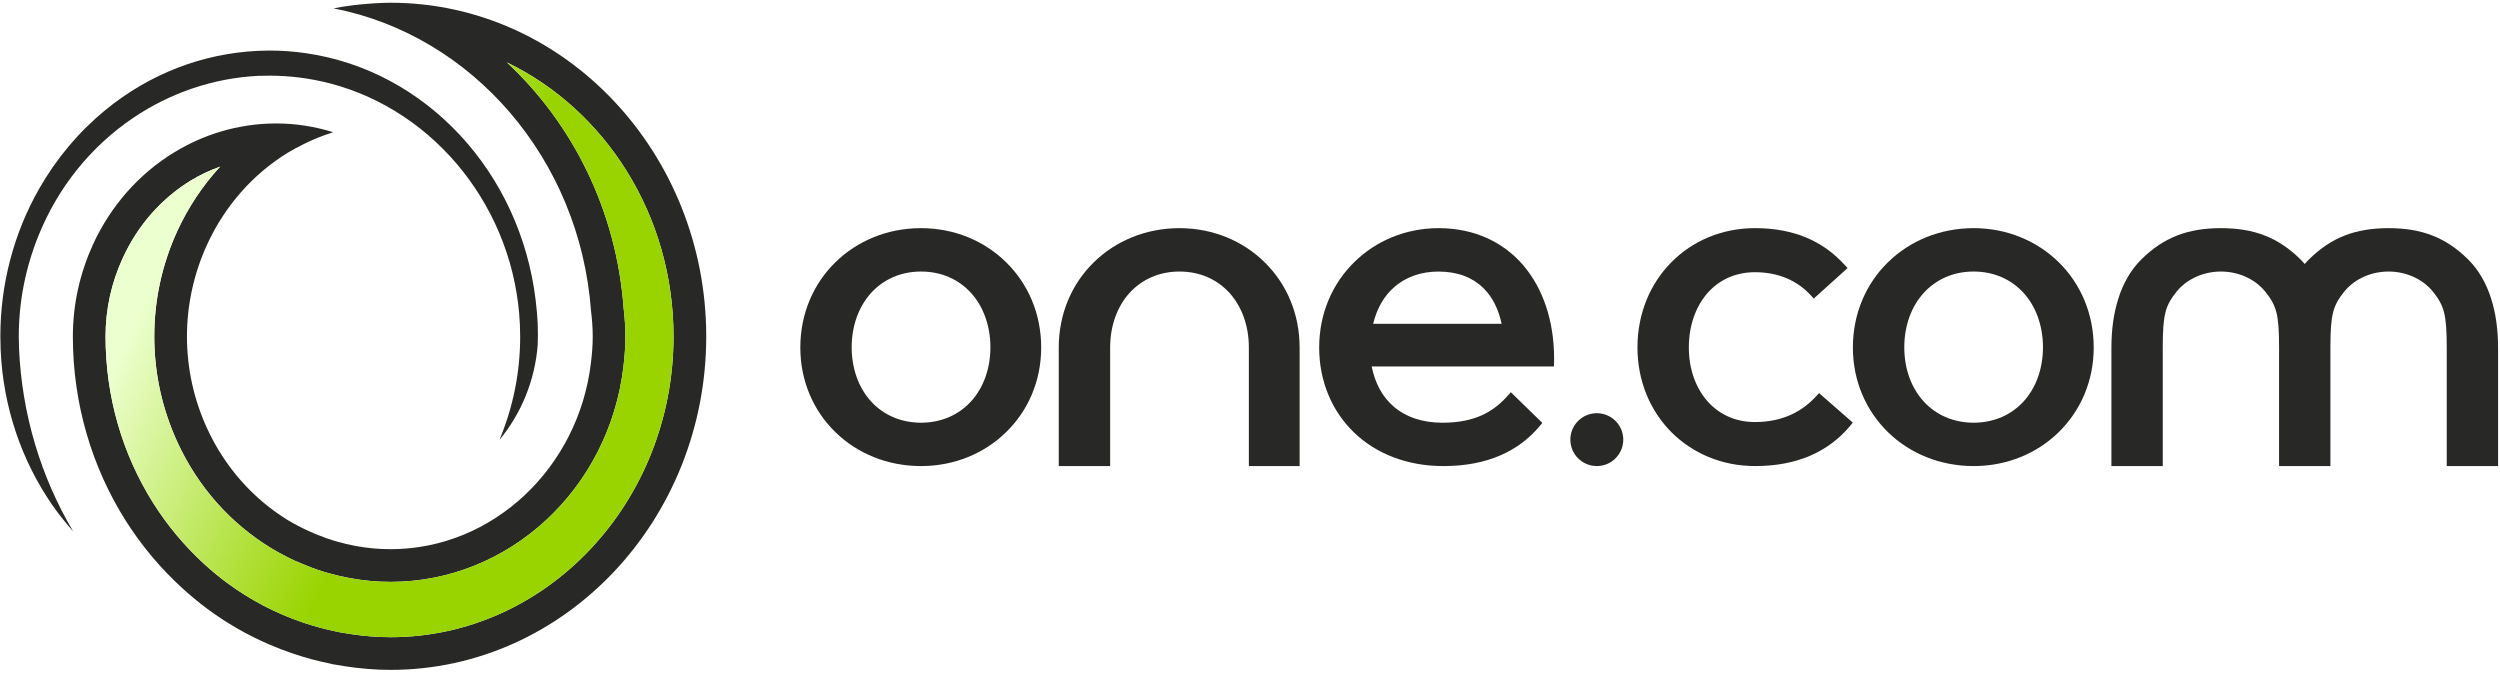
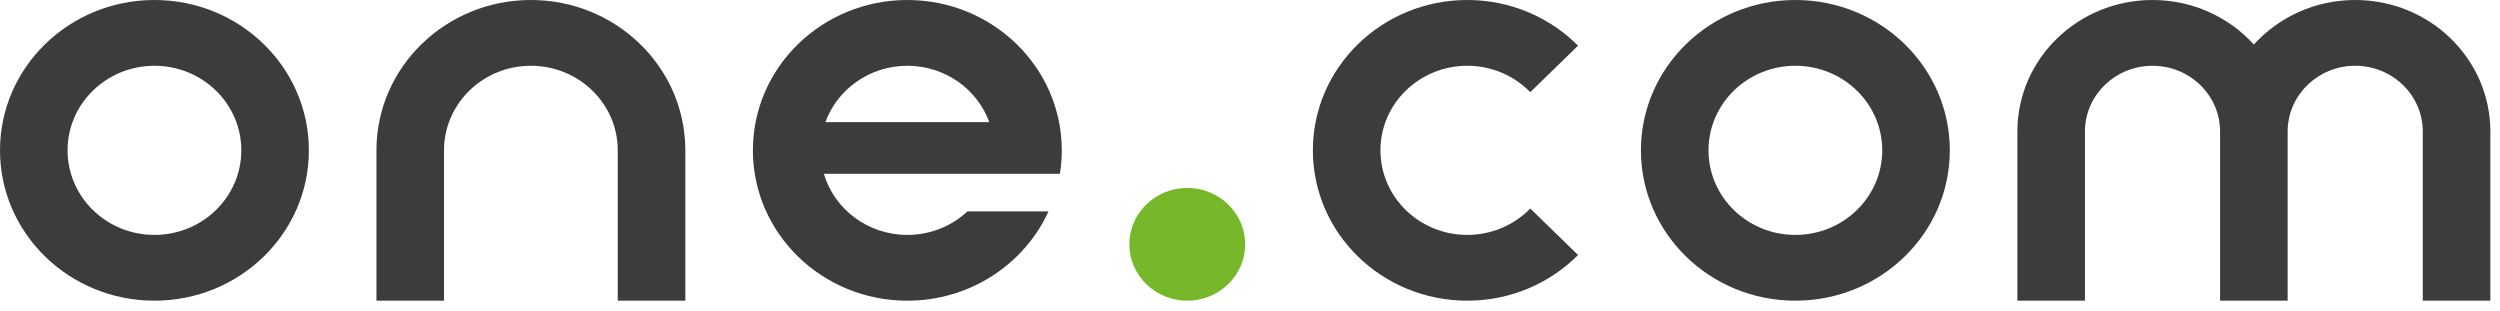
- <svg xmlns="http://www.w3.org/2000/svg" width="185px" height="50px" viewBox="0 0 185 50" version="1.1">
-   <defs>
-     <linearGradient x1="12.444%" y1="29.901%" x2="57.247%" y2="51.055%" id="linearGradient-1">
-       <stop stop-color="#ECFFCF" offset="0%" />
-       <stop stop-color="#E5FBBD" offset="8.2%" />
-       <stop stop-color="#AFDF36" offset="72.06%" />
-       <stop stop-color="#99D400" offset="100%" />
-     </linearGradient>
-   </defs>
-   <g id="Symbols" stroke="none" stroke-width="1" fill="none" fill-rule="evenodd">
-     <g id="NAV-Symbol">
-       <g id="One.com-Logo">
-         <path d="M106.46,16.883 C104.012,16.883 101.801,17.829 100.205,19.409 C98.602,20.984 97.619,23.197 97.619,25.714 C97.619,28.197 98.551,30.405 100.173,31.978 C101.791,33.555 104.098,34.489 106.802,34.489 C110.068,34.496 112.402,33.37 113.941,31.525 L114.133,31.295 L111.803,29.024 L111.575,29.277 C110.534,30.449 109.185,31.275 106.754,31.282 C105.24,31.282 104.023,30.854 103.124,30.081 C102.306,29.374 101.759,28.376 101.504,27.12 L114.994,27.12 L114.999,26.798 L115.004,26.543 C115.004,23.775 114.198,21.362 112.721,19.631 C111.245,17.907 109.085,16.883 106.46,16.883 Z M103.176,21.242 C104.017,20.512 105.123,20.095 106.46,20.095 C107.913,20.101 108.983,20.553 109.758,21.305 C110.451,21.976 110.893,22.899 111.12,23.962 L101.613,23.962 C101.887,22.832 102.419,21.9 103.176,21.242 Z" id="Shape" fill="#282827" />
-         <path d="M134.395,29.324 C133.405,30.4 131.988,31.231 129.864,31.231 C128.38,31.231 127.177,30.639 126.323,29.658 C125.472,28.672 124.974,27.294 124.974,25.714 C124.974,24.107 125.473,22.716 126.323,21.722 C127.176,20.739 128.38,20.144 129.864,20.144 C131.651,20.144 133.03,20.795 134.001,21.857 L134.216,22.095 L136.722,19.836 L136.499,19.598 C134.922,17.863 132.786,16.882 129.864,16.882 C127.415,16.882 125.241,17.828 123.679,19.41 C122.119,20.983 121.172,23.194 121.172,25.712 C121.172,28.205 122.118,30.404 123.679,31.977 C125.239,33.54 127.415,34.488 129.864,34.488 C132.988,34.495 135.315,33.42 136.902,31.524 L137.107,31.273 L134.61,29.088 L134.395,29.324 Z" id="Shape" fill="#282827" />
-         <path d="M146.049,16.883 C143.556,16.883 141.319,17.829 139.707,19.409 C138.097,20.984 137.113,23.197 137.113,25.714 C137.113,28.213 138.102,30.41 139.707,31.978 C141.319,33.551 143.556,34.489 146.049,34.489 C148.52,34.489 150.742,33.551 152.346,31.978 C153.951,30.411 154.935,28.213 154.935,25.714 C154.935,23.197 153.952,20.984 152.35,19.409 C150.742,17.829 148.52,16.883 146.049,16.883 Z M142.347,21.684 C143.247,20.694 144.514,20.094 146.049,20.094 C147.585,20.094 148.851,20.692 149.753,21.684 C150.653,22.68 151.18,24.092 151.18,25.714 C151.166,28.916 149.107,31.273 146.049,31.281 C142.992,31.273 140.929,28.916 140.917,25.714 C140.917,24.092 141.445,22.68 142.347,21.684 Z" id="Shape" fill="#282827" />
-         <path d="M68.156,16.883 C65.662,16.883 63.428,17.829 61.818,19.409 C60.206,20.984 59.224,23.197 59.224,25.714 C59.224,28.213 60.207,30.41 61.818,31.978 C63.428,33.551 65.662,34.489 68.156,34.489 C70.625,34.489 72.852,33.551 74.454,31.978 C76.063,30.411 77.048,28.213 77.048,25.714 C77.048,23.197 76.063,20.984 74.454,19.409 C72.852,17.829 70.625,16.883 68.156,16.883 Z M64.454,21.684 C65.355,20.694 66.624,20.094 68.156,20.094 C69.698,20.094 70.962,20.692 71.864,21.684 C72.759,22.68 73.29,24.092 73.29,25.714 C73.275,28.916 71.214,31.273 68.156,31.281 C65.101,31.273 63.039,28.916 63.023,25.714 C63.023,24.092 63.556,22.68 64.454,21.684 Z" id="Shape" fill="#282827" />
-         <path d="M93.584,19.409 C91.979,17.829 89.751,16.883 87.283,16.883 C84.789,16.883 82.554,17.829 80.942,19.409 C79.331,20.984 78.348,23.197 78.348,25.714 L78.348,34.488 L82.151,34.488 L82.151,25.714 C82.151,24.092 82.68,22.68 83.579,21.684 C84.478,20.694 85.748,20.094 87.283,20.094 C88.822,20.094 90.087,20.692 90.991,21.684 C91.883,22.68 92.416,24.092 92.416,25.714 L92.416,34.488 L96.172,34.488 L96.172,25.714 C96.172,23.196 95.19,20.984 93.584,19.409 Z" id="Shape" fill="#282827" />
-         <path d="M182.617,19.175 C181.009,17.596 179.246,16.883 176.752,16.883 C174.258,16.883 172.497,17.596 170.887,19.175 C170.768,19.289 170.658,19.411 170.548,19.536 C170.442,19.411 170.333,19.289 170.214,19.175 C168.606,17.596 166.842,16.883 164.348,16.883 C161.855,16.883 160.092,17.596 158.48,19.175 C156.869,20.754 156.244,23.196 156.244,25.714 L156.244,34.488 L160.045,34.488 L160.045,25.714 C160.045,23.236 160.238,22.617 161.079,21.564 C161.657,20.844 162.814,20.094 164.348,20.094 C165.882,20.094 167.04,20.843 167.616,21.564 C168.459,22.617 168.651,23.236 168.651,25.714 L168.651,34.488 L172.451,34.488 L172.451,25.714 C172.451,23.236 172.645,22.617 173.485,21.564 C174.063,20.844 175.219,20.094 176.753,20.094 C178.288,20.094 179.448,20.843 180.024,21.564 C180.863,22.617 181.058,23.236 181.058,25.714 L181.058,34.488 L184.858,34.488 L184.858,25.714 C184.857,23.196 184.233,20.754 182.617,19.175 Z" id="Shape" fill="#282827" />
-         <ellipse id="Oval" fill="#282827" cx="118.164" cy="32.533" rx="1.958" ry="1.956" />
-         <g id="Swirl">
-           <path d="M1.39,24.899 C1.39,22.343 1.881,19.828 2.852,17.428 C4.298,13.855 6.715,10.851 9.845,8.73 C12.619,6.854 15.828,5.772 19.124,5.612 L19.956,5.599 C21.442,5.599 22.938,5.79 24.411,6.169 C32.313,8.227 38.097,15.56 38.472,24.014 L38.493,24.905 C38.493,27.589 37.956,30.18 36.958,32.553 C38.59,30.582 39.589,28.127 39.791,25.516 C39.796,25.406 39.806,24.773 39.806,24.773 L39.79,23.933 C39.763,23.413 39.715,22.86 39.643,22.248 C38.515,12.744 31.521,5.215 22.636,3.936 C21.739,3.804 20.834,3.741 19.949,3.741 L19.075,3.763 C14.953,3.962 11.05,5.479 7.79,8.149 C5.822,9.765 4.175,11.728 2.893,13.975 C1.016,17.266 0.027,21.041 0.027,24.878 L0.048,25.887 C0.229,30.082 1.571,34.072 3.919,37.444 L3.92,37.444 C4.381,38.104 4.89,38.725 5.416,39.326 C2.998,35.248 1.618,30.613 1.408,25.783 L1.39,24.899 Z" id="Shape" fill="#282827" />
-           <path d="M28.9,0.203 C28.518,0.203 28.142,0.221 27.765,0.242 C27.611,0.252 27.453,0.261 27.299,0.274 C26.411,0.338 25.534,0.452 24.677,0.617 C34.979,2.62 42.9,11.789 43.731,22.967 C43.808,23.603 43.862,24.244 43.862,24.9 C43.862,25.559 43.808,26.205 43.731,26.836 C42.813,34.625 36.469,40.64 28.9,40.64 C28.006,40.64 27.13,40.553 26.284,40.396 C25.833,40.313 25.398,40.205 24.966,40.081 C24.859,40.057 24.758,40.024 24.653,39.993 C24.275,39.878 23.904,39.739 23.539,39.591 C23.308,39.498 23.079,39.405 22.851,39.3 C22.329,39.065 21.821,38.799 21.332,38.508 C18.733,36.924 16.635,34.556 15.328,31.709 C14.382,29.65 13.835,27.343 13.835,24.899 C13.835,22.463 14.382,20.156 15.328,18.091 C16.635,15.239 18.733,12.865 21.331,11.28 C21.689,11.063 22.064,10.866 22.444,10.679 C22.527,10.637 22.609,10.592 22.692,10.555 C23.252,10.288 23.831,10.054 24.424,9.864 L24.653,9.784 C23.317,9.365 21.907,9.136 20.455,9.136 L20.297,9.136 C17.592,9.164 15.065,9.948 12.886,11.278 C10.282,12.864 8.189,15.238 6.883,18.089 C5.938,20.155 5.392,22.462 5.392,24.898 C5.392,29.927 6.829,34.614 9.301,38.527 C10.476,40.384 11.884,42.059 13.481,43.515 C14.074,44.058 14.685,44.563 15.324,45.042 C16.735,46.09 18.268,46.975 19.894,47.678 C20.484,47.931 21.086,48.164 21.699,48.37 C22.594,48.671 23.508,48.923 24.445,49.108 L24.677,49.163 C24.859,49.196 25.048,49.22 25.234,49.251 L25.51,49.301 C26.617,49.47 27.744,49.571 28.9,49.571 C41.815,49.571 52.261,38.458 52.261,24.899 C52.261,11.348 41.815,0.203 28.9,0.203 Z M28.9,47.152 C27.921,47.152 26.932,47.074 25.899,46.913 L25.429,46.835 L25.148,46.79 C25.086,46.774 24.977,46.752 24.977,46.752 L24.922,46.742 C24.115,46.575 23.289,46.361 22.47,46.084 C20.412,45.391 18.499,44.392 16.768,43.106 C16.216,42.697 15.659,42.238 15.115,41.74 C13.666,40.418 12.402,38.905 11.347,37.239 C9.033,33.576 7.811,29.315 7.811,24.9 C7.811,22.892 8.237,20.936 9.084,19.098 C10.19,16.676 11.943,14.689 14.145,13.342 C14.829,12.928 15.549,12.603 16.29,12.328 C15.008,13.722 13.94,15.32 13.126,17.083 C11.991,19.561 11.417,22.194 11.417,24.899 C11.417,27.612 11.994,30.24 13.126,32.714 C14.64,36.011 17.045,38.726 20.08,40.572 C20.428,40.783 20.796,40.985 21.174,41.178 C21.396,41.29 21.615,41.402 21.842,41.505 C21.978,41.57 22.12,41.622 22.258,41.68 C22.811,41.916 23.374,42.133 23.956,42.31 L24.302,42.41 C24.812,42.553 25.331,42.678 25.836,42.77 C26.85,42.963 27.883,43.059 28.9,43.059 C37.654,43.059 45.064,36.21 46.134,27.13 C46.233,26.294 46.279,25.59 46.279,24.901 C46.279,24.242 46.235,23.562 46.145,22.771 C45.61,15.591 42.388,9.156 37.506,4.615 C44.769,8.118 49.841,15.883 49.841,24.901 C49.841,37.168 40.445,47.152 28.9,47.152 Z" id="Shape" fill="#282827" />
-           <path d="M28.9,47.152 C27.921,47.152 26.932,47.074 25.899,46.913 L25.429,46.835 L25.148,46.79 C25.086,46.774 24.977,46.752 24.977,46.752 L24.922,46.742 C24.115,46.575 23.289,46.361 22.47,46.084 C20.412,45.391 18.499,44.392 16.768,43.106 C16.216,42.697 15.659,42.238 15.115,41.74 C13.666,40.418 12.402,38.905 11.347,37.239 C9.033,33.576 7.811,29.315 7.811,24.9 C7.811,22.892 8.237,20.936 9.084,19.098 C10.19,16.676 11.943,14.689 14.145,13.342 C14.829,12.928 15.549,12.603 16.29,12.328 C15.008,13.722 13.94,15.32 13.126,17.083 C11.991,19.561 11.417,22.194 11.417,24.899 C11.417,27.612 11.994,30.24 13.126,32.714 C14.64,36.011 17.045,38.726 20.08,40.572 C20.428,40.783 20.796,40.985 21.174,41.178 C21.396,41.29 21.615,41.402 21.842,41.505 C21.978,41.57 22.12,41.622 22.258,41.68 C22.811,41.916 23.374,42.133 23.956,42.31 L24.302,42.41 C24.812,42.553 25.331,42.678 25.836,42.77 C26.85,42.963 27.883,43.059 28.9,43.059 C37.654,43.059 45.064,36.21 46.134,27.13 C46.233,26.294 46.279,25.59 46.279,24.901 C46.279,24.242 46.235,23.562 46.145,22.771 C45.61,15.591 42.388,9.156 37.506,4.615 C44.769,8.118 49.841,15.883 49.841,24.901 C49.841,37.168 40.445,47.152 28.9,47.152 Z" id="Shape" fill="url(#linearGradient-1)" />
-         </g>
-       </g>
+ <svg xmlns="http://www.w3.org/2000/svg" width="258px" height="32px" viewBox="0 0 259 33" version="1.1" preserveAspectRatio="none slice">
+   <g id="Page-1" stroke="none" stroke-width="1" fill="none" fill-rule="evenodd">
+     <g id="one.com">
+       <path d="M244,0 C239.818,0 236.065,1.833 233.5,4.739 C230.935,1.833 227.182,0 223,0 C215.268,0 209,6.268 209,14 L209,15 L209,32 L216,32 L216,14 L216.004,13.759 C216.131,10.005 219.215,7 223,7 C226.866,7 230,10.134 230,14 L230,32 L237,32 L237,14 L237.004,13.759 C237.131,10.005 240.215,7 244,7 C247.866,7 251,10.134 251,14 L251,32 L258,32 L258,14 C258,6.268 251.732,0 244,0" id="M" fill="#3C3C3C" />
+       <path d="M186,25 C181.029,25 177,20.971 177,16 C177,11.029 181.029,7 186,7 C190.971,7 195,11.029 195,16 C195,20.971 190.971,25 186,25 M186,0 C177.163,0 170,7.164 170,16 C170,24.837 177.163,32 186,32 C194.837,32 202,24.837 202,16 C202,7.164 194.837,0 186,0" id="O" fill="#3C3C3C" />
+       <path d="M152.014,7 C154.584,7 156.896,8.083 158.536,9.81 L163.486,4.86 C160.578,1.867 156.517,0 152.014,0 C143.177,0 136.014,7.164 136.014,16 C136.014,24.837 143.177,32 152.014,32 C156.517,32 160.578,30.134 163.486,27.14 L158.536,22.189 C156.896,23.917 154.584,25 152.014,25 C147.043,25 143.014,20.971 143.014,16 C143.014,11.029 147.043,7 152.014,7" id="C" fill="#3C3C3C" />
+       <path d="M123,20 C126.313,20 129,22.687 129,26 C129,29.313 126.313,32 123,32 C119.687,32 117,29.313 117,26 C117,22.687 119.687,20 123,20" id="dot" fill="#76B82A" />
+       <path d="M85.512,13.001 C86.748,9.505 90.081,7 94,7 C97.919,7 101.253,9.505 102.489,13.001 L85.512,13.001 Z M110,16 C110,7.163 102.837,0.001 94,0.001 C85.164,0.001 78,7.163 78,16 C78,24.837 85.164,32.001 94,32.001 C100.523,32.001 106.133,28.098 108.625,22.5 L100.225,22.5 C98.608,24.049 96.415,25 94,25 C89.897,25 86.436,22.255 85.352,18.5 L109.806,18.5 C109.934,17.686 110,16.851 110,16 L110,16 Z" id="E" fill="#3C3C3C" />
+       <path d="M55,0 C46.164,0 39,7.164 39,16 L39,32 L46,32 L46,29.23 C46,29.23 46,29.23 46.001,29.231 L46,16 L46.004,15.734 C46.144,10.887 50.118,7 55,7 C59.971,7 64,11.029 64,16 L64,29.23 L64.001,29.229 L64,32 L71,32 L71,16 L70.997,15.685 C70.829,6.994 63.731,0 55,0" id="N" fill="#3C3C3C" />
+       <path d="M16,25 C11.029,25 7,20.971 7,16 C7,11.029 11.029,7 16,7 C20.971,7 25,11.029 25,16 C25,20.971 20.971,25 16,25 M16,0 C7.164,0 0,7.164 0,16 C0,24.837 7.164,32 16,32 C24.836,32 32,24.837 32,16 C32,7.164 24.836,0 16,0" id="O" fill="#3C3C3C" />
    </g>
  </g>
</svg>
